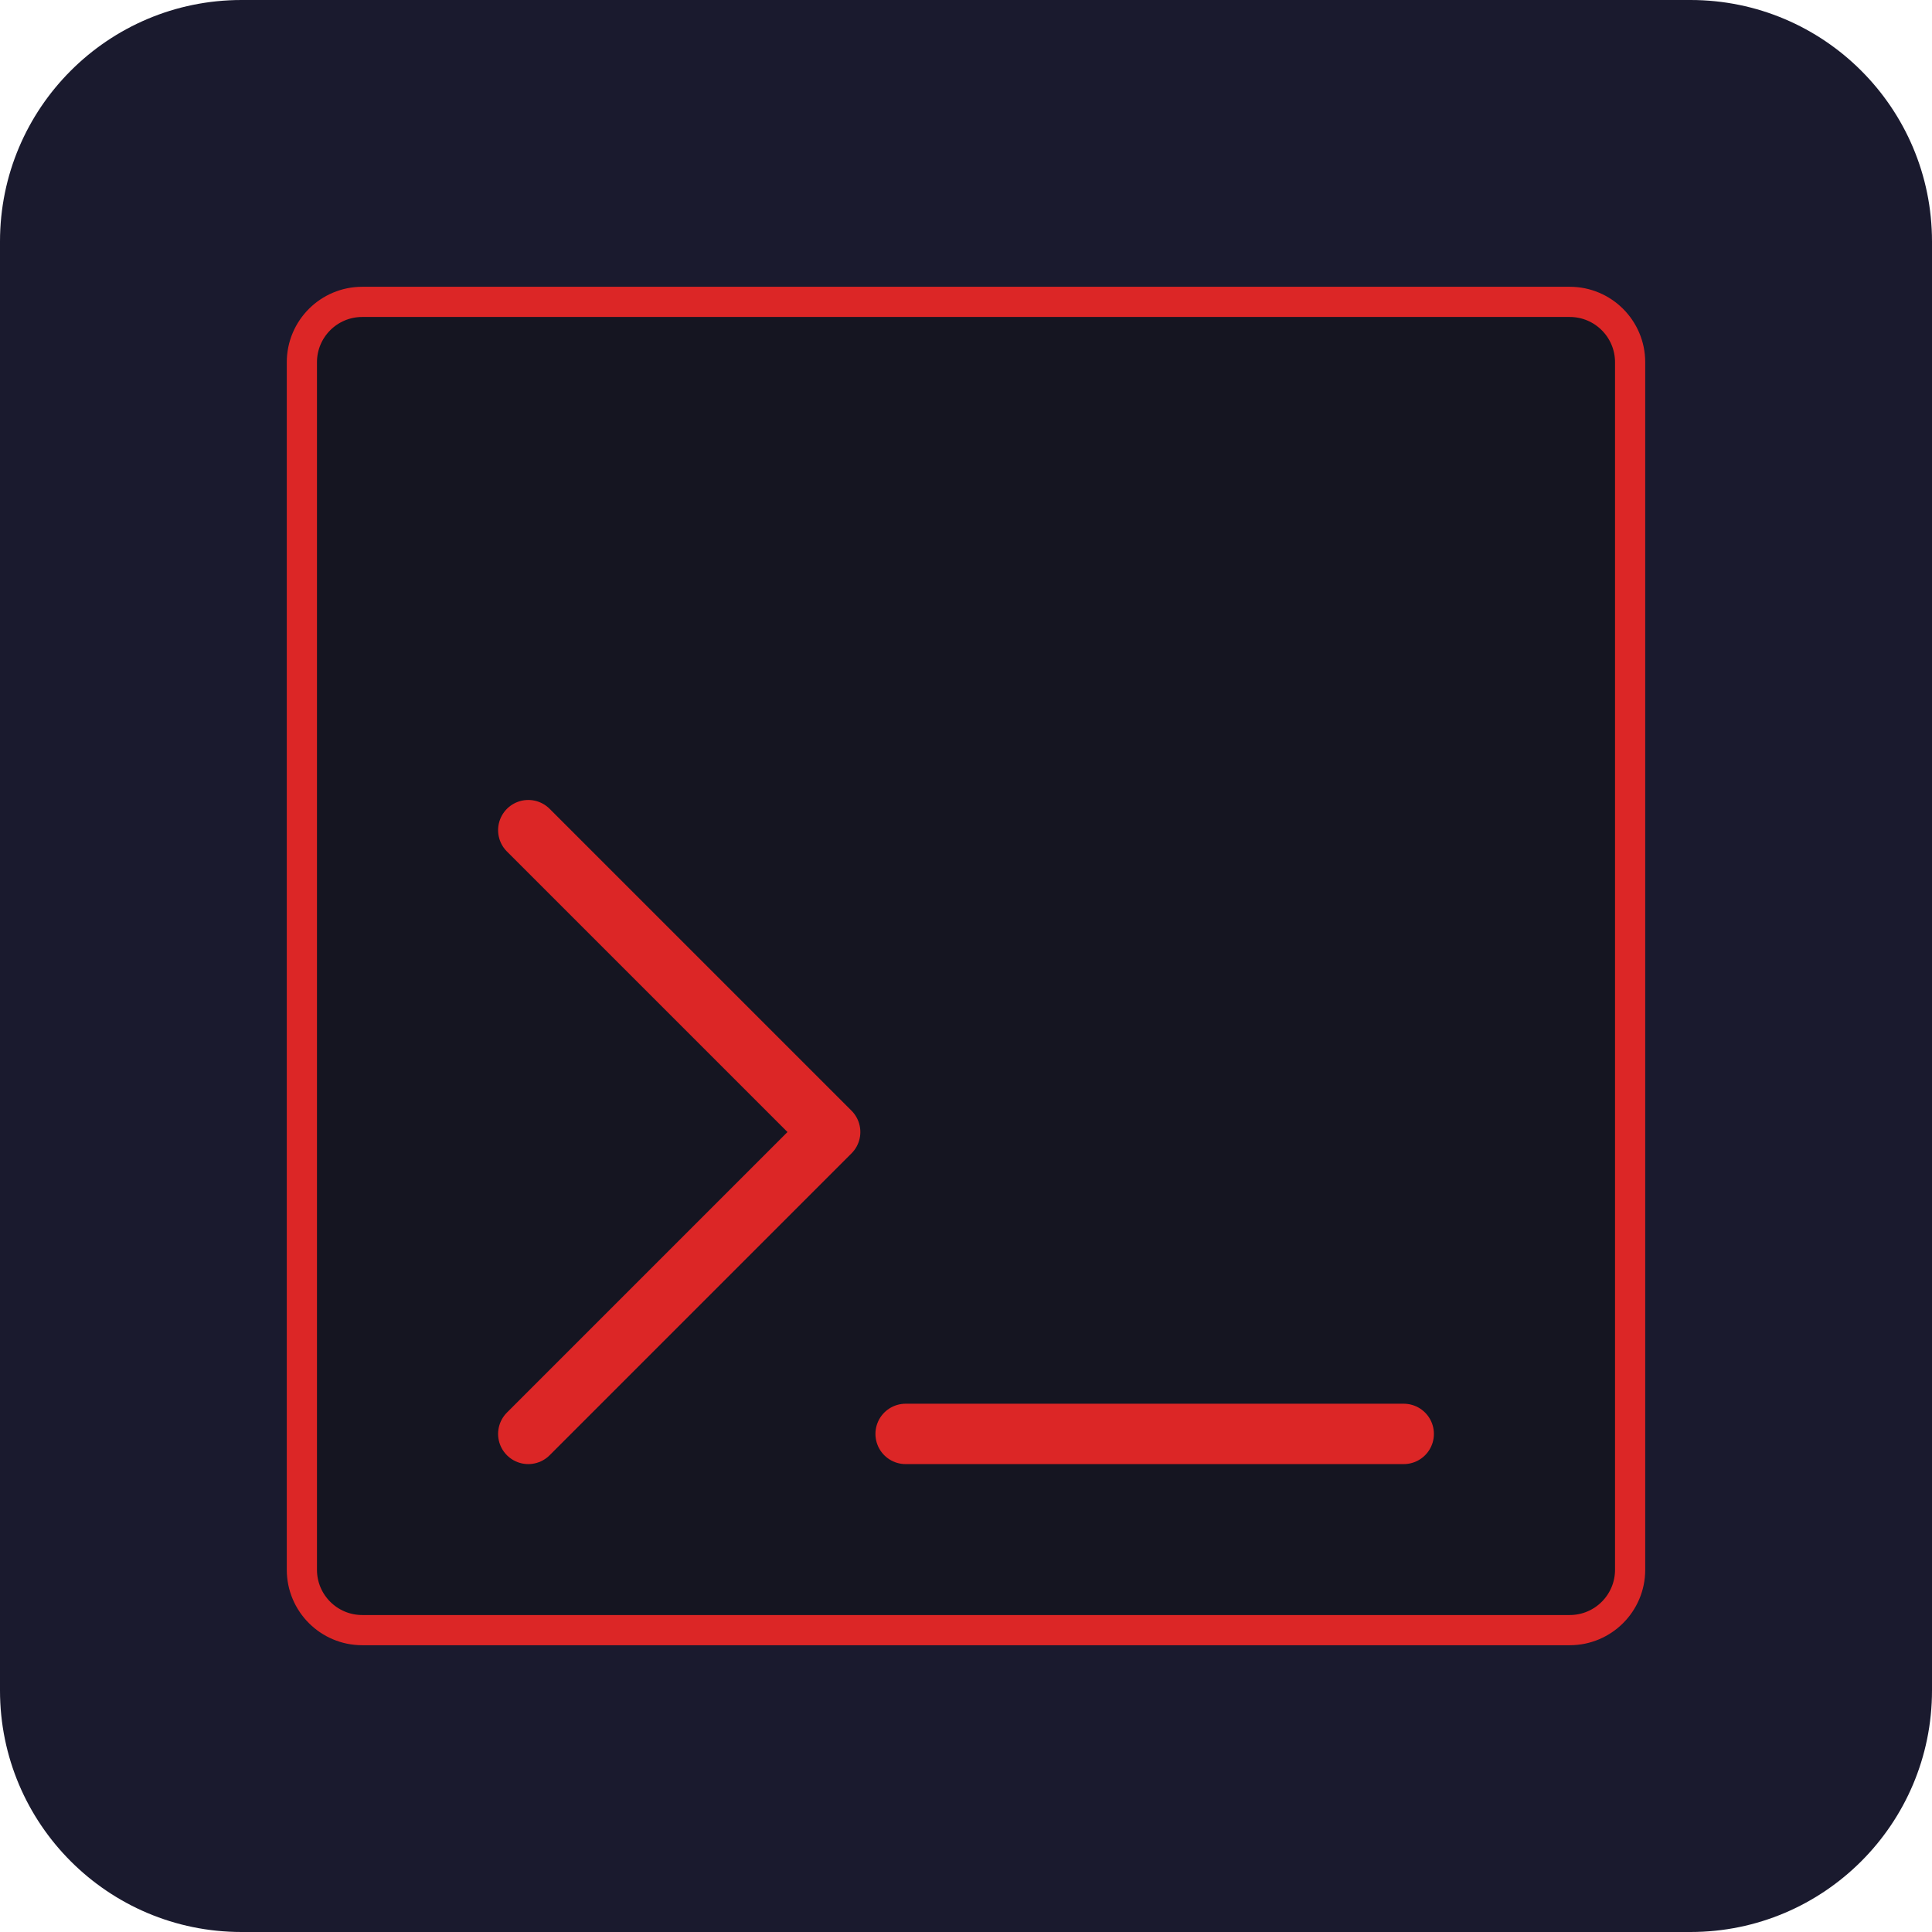
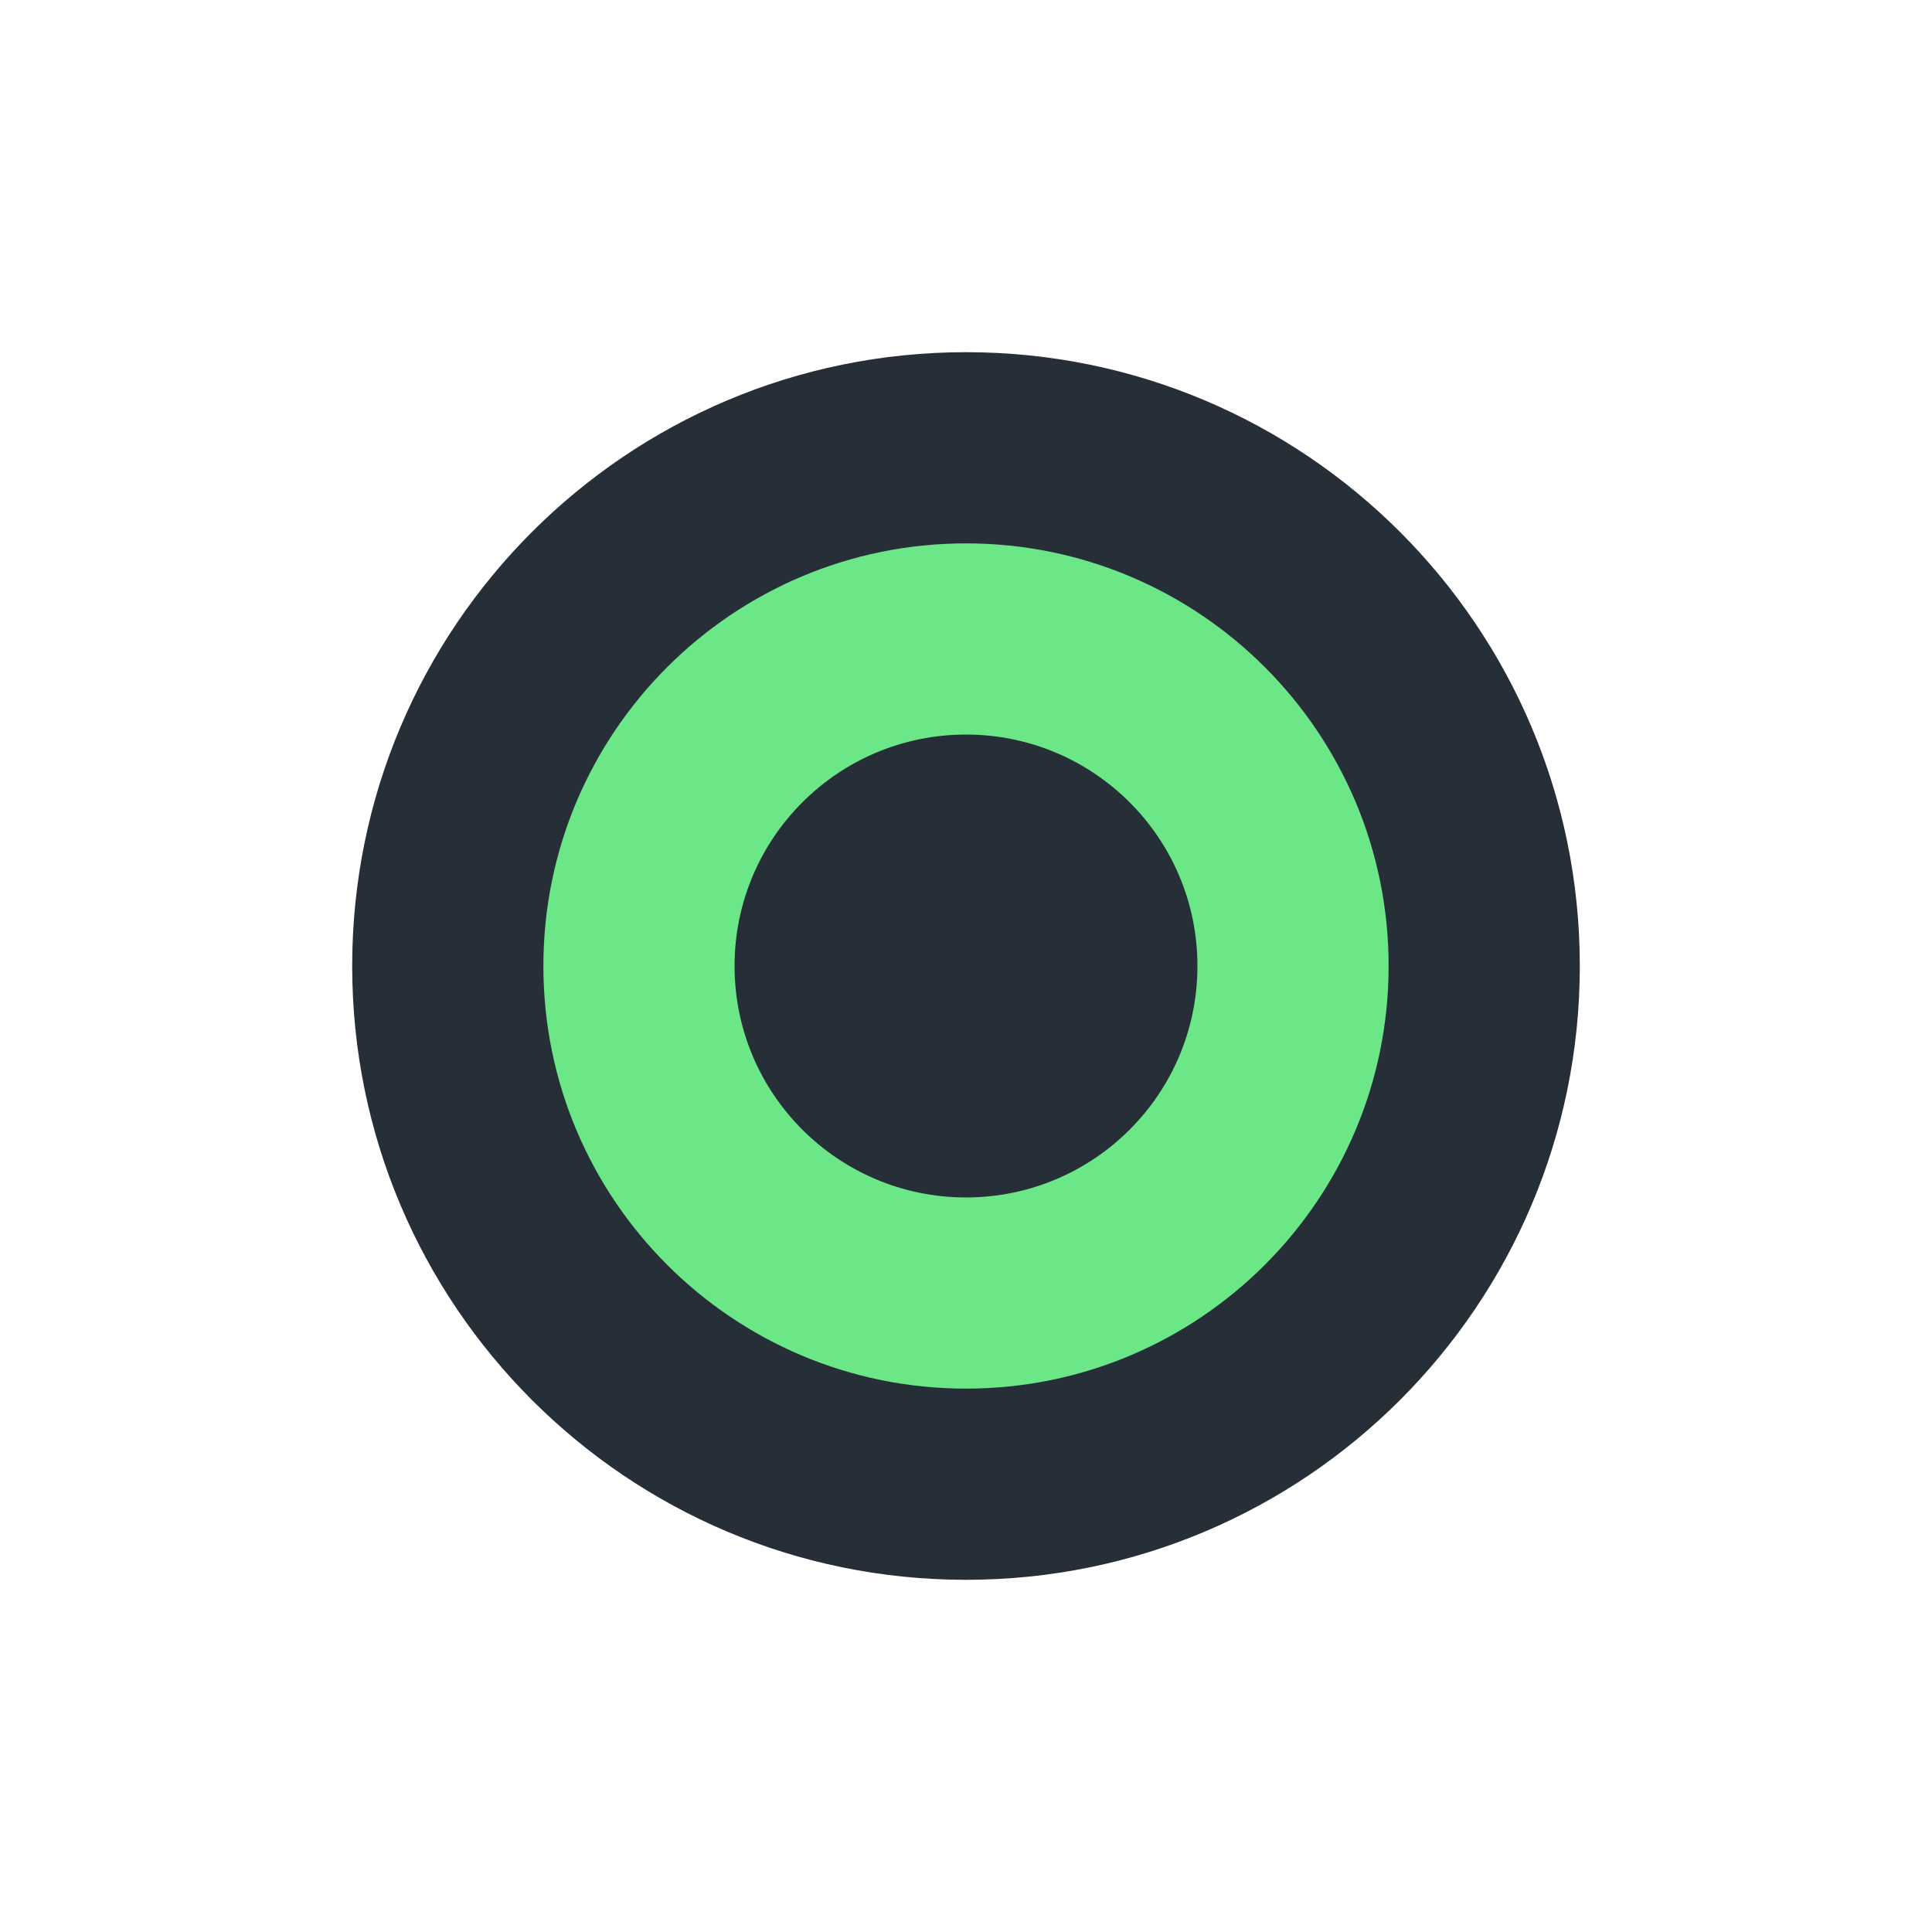
- <svg xmlns="http://www.w3.org/2000/svg" width="512" height="512" viewBox="0 0 512 512">
-   <rect width="512" height="512" rx="64" fill="#1A1A2E" />
-   <rect x="80" y="80" width="352" height="352" rx="16" fill="#151521" stroke="#DC2626" stroke-width="8" />
-   <path d="M140 220 L220 300 L140 380" stroke="#DC2626" stroke-width="16" fill="none" stroke-linecap="round" stroke-linejoin="round" />
-   <path d="M240 380 L372 380" stroke="#DC2626" stroke-width="16" stroke-linecap="round" />
+ <svg xmlns="http://www.w3.org/2000/svg" width="192" height="192" viewBox="0 0 192 192">
+   <circle cx="96" cy="96" r="61" fill="#262E37" />
+   <circle cx="96" cy="96" r="42" fill="#6BE787" />
+   <circle cx="96" cy="96" r="23" fill="#262E37" />
</svg>
